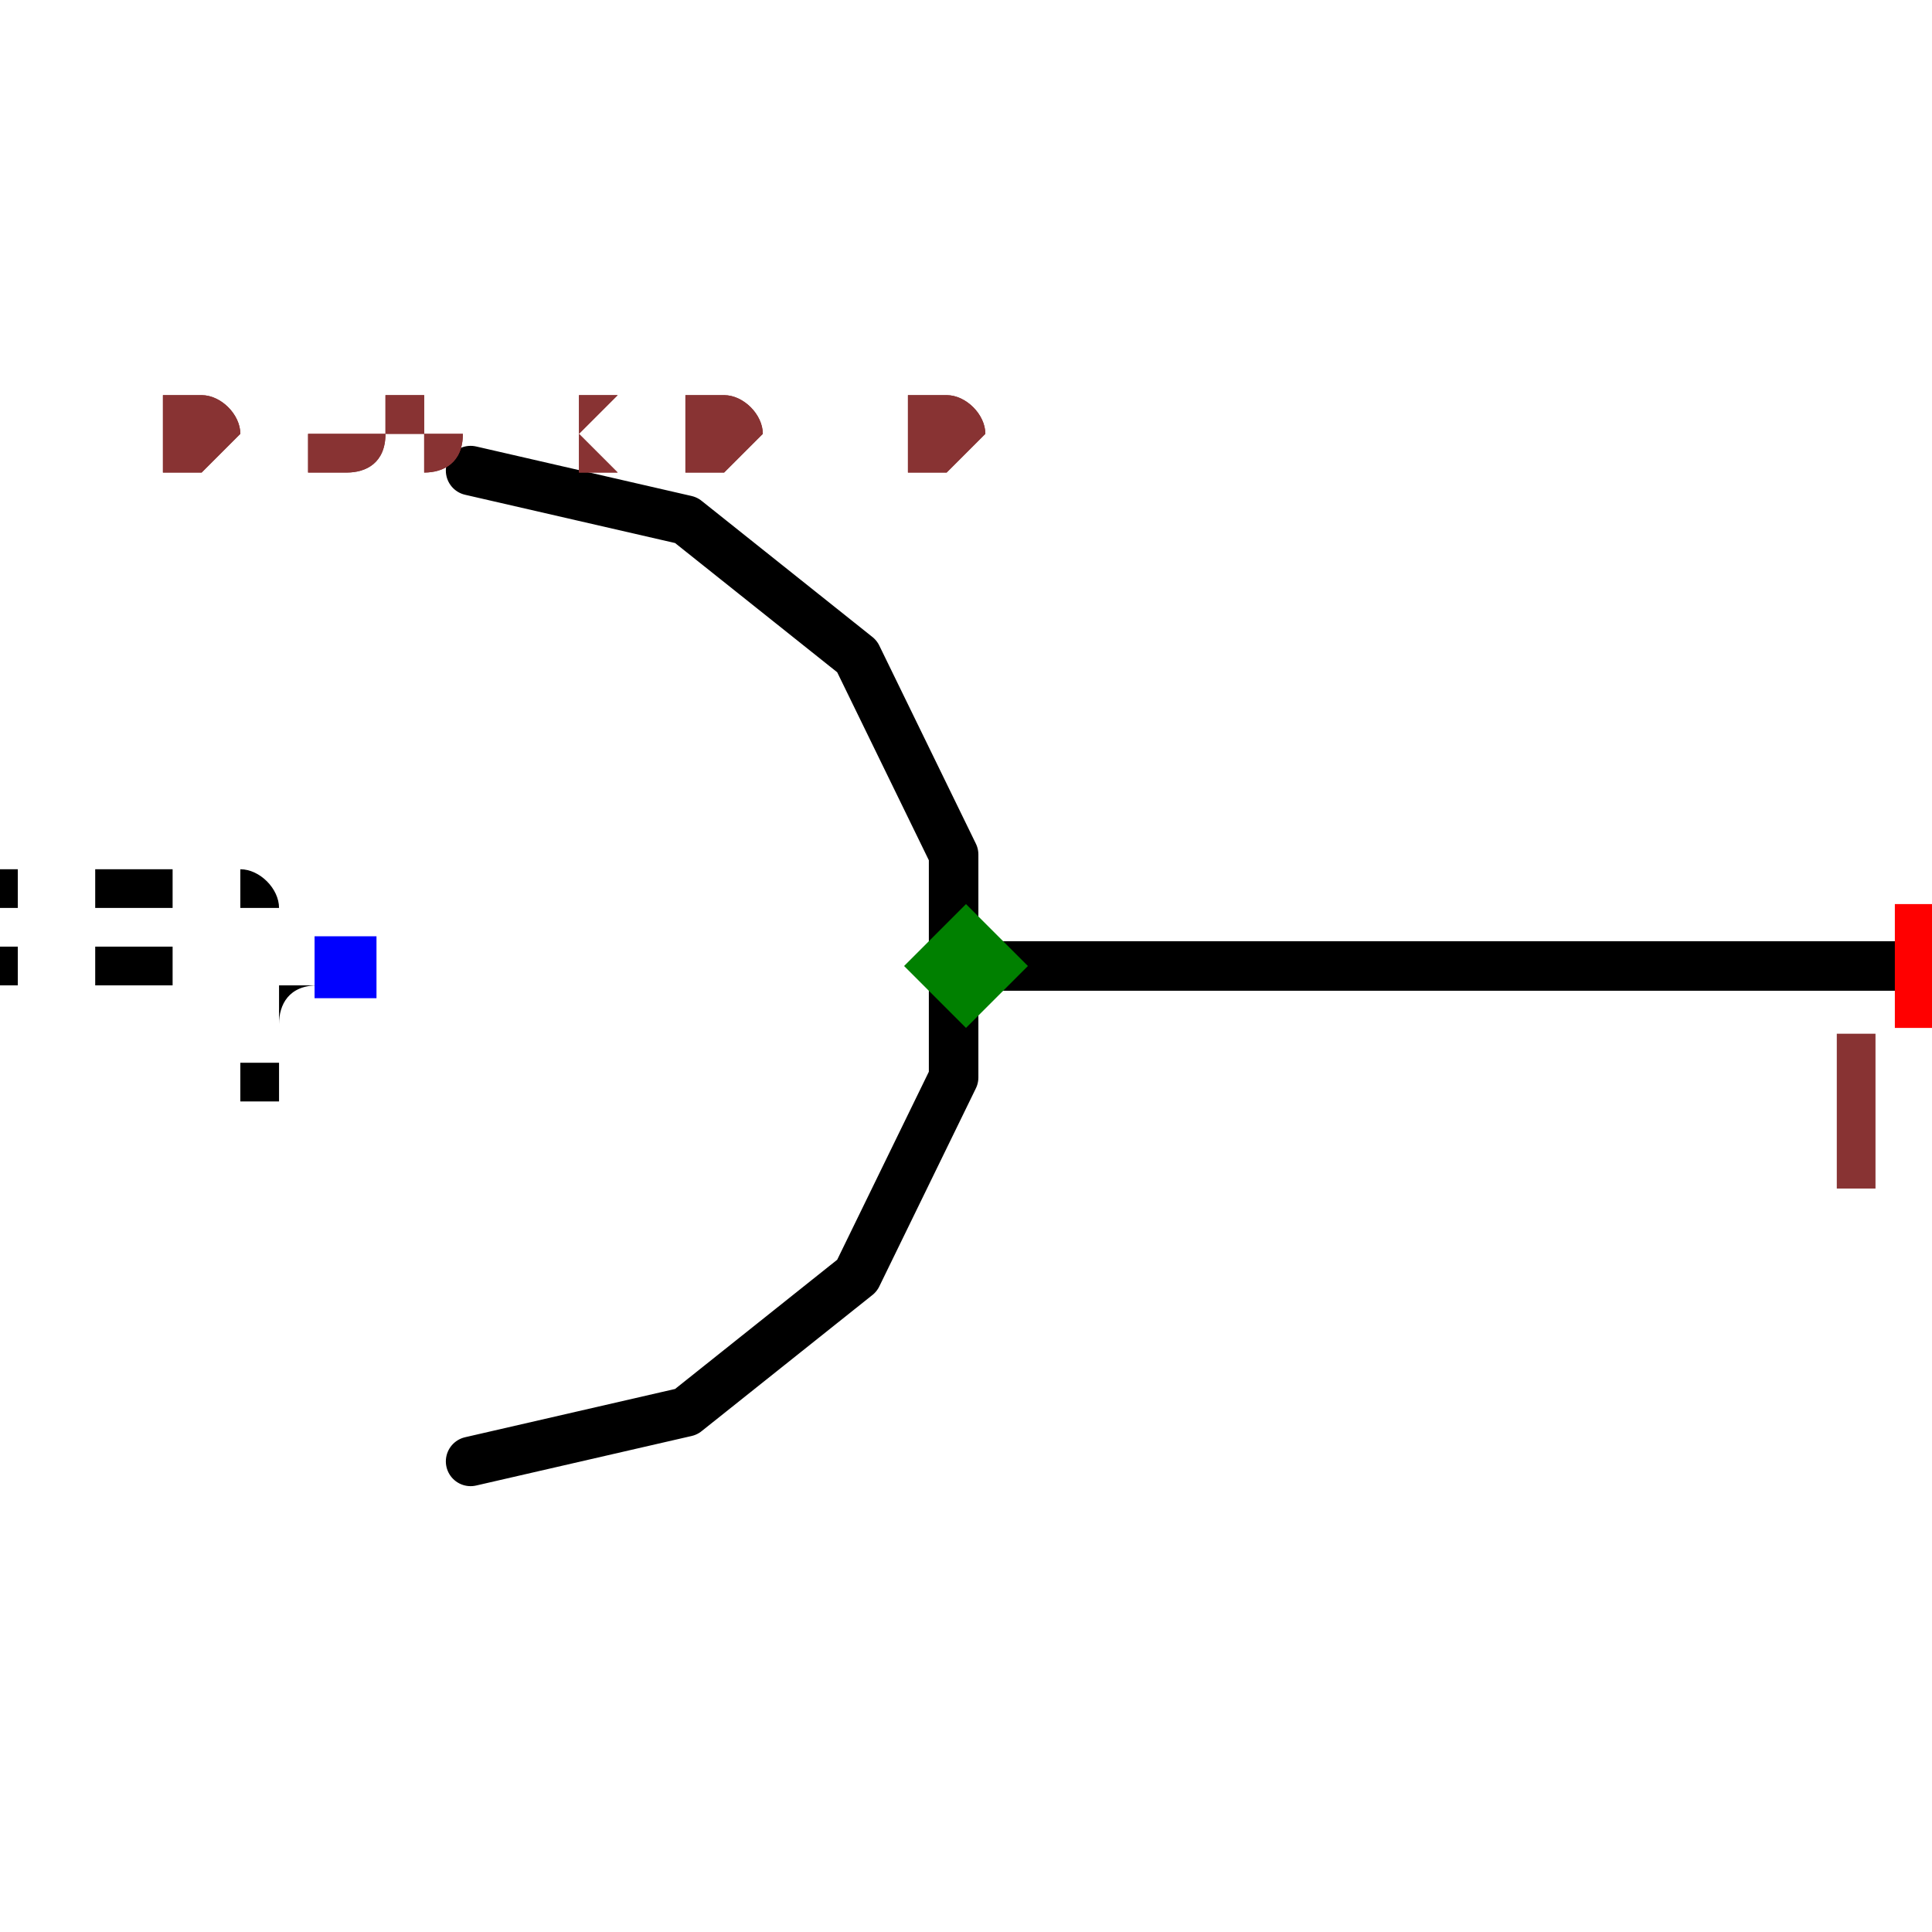
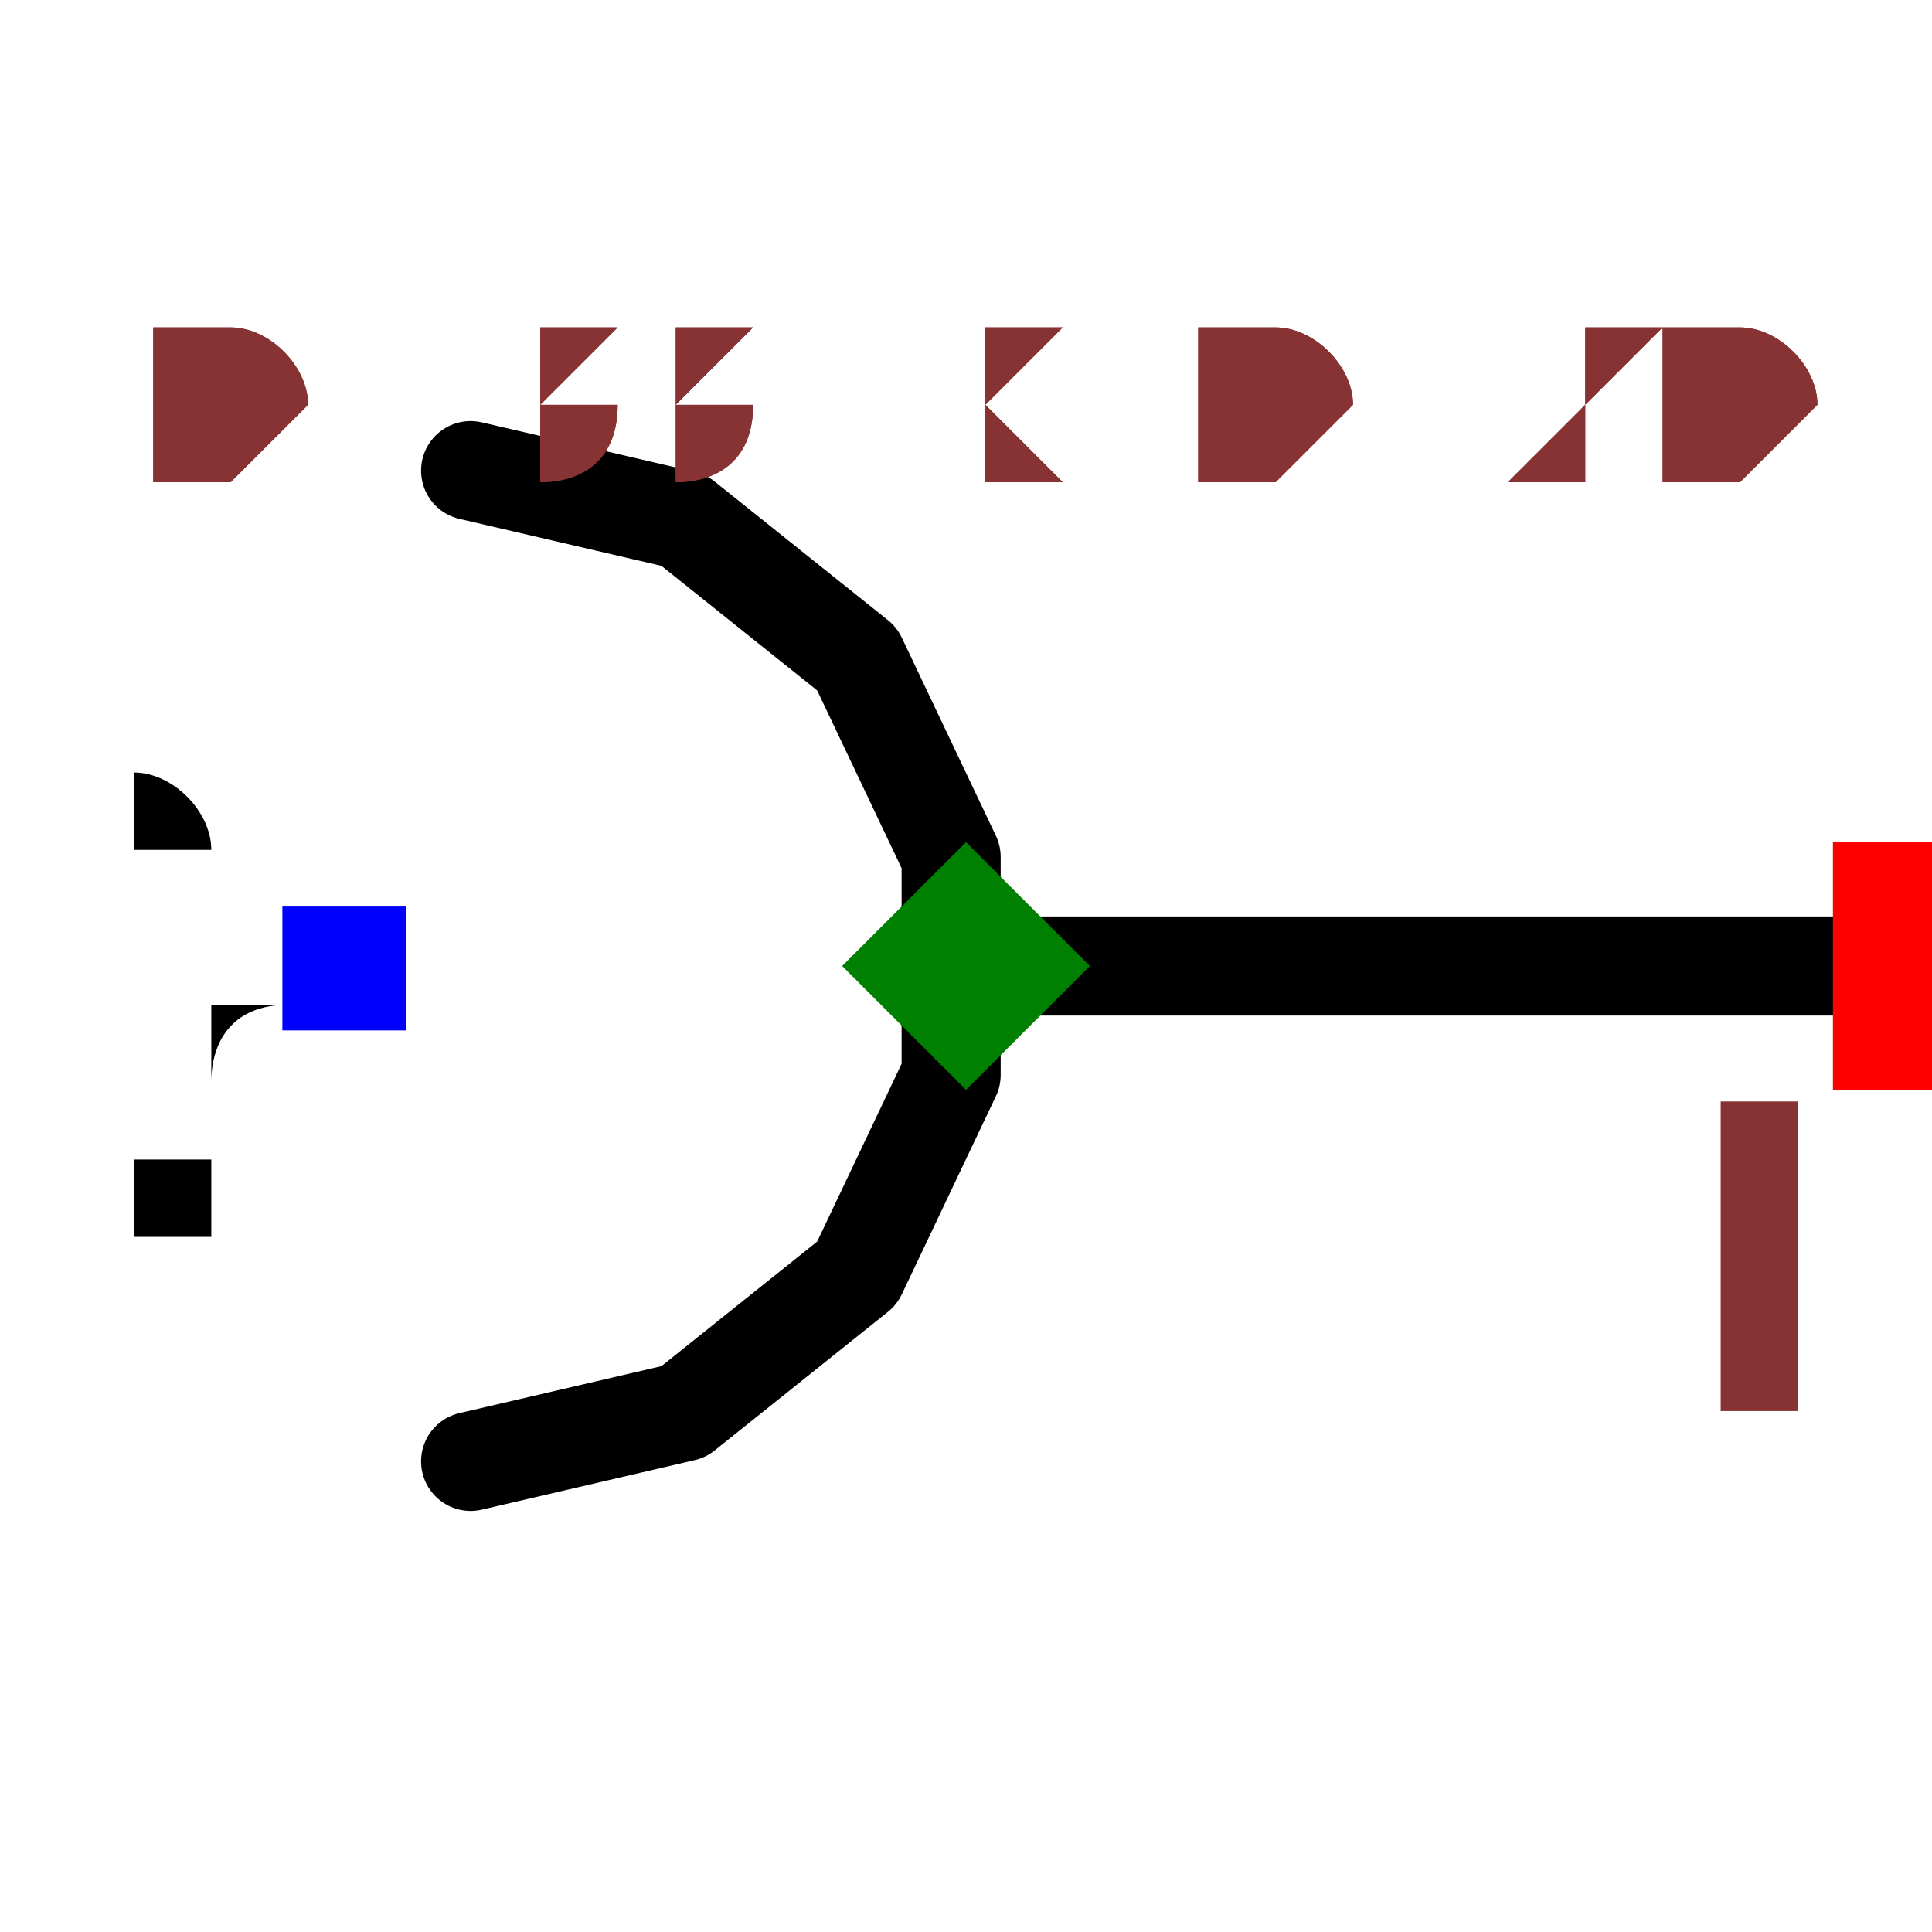
- <svg xmlns="http://www.w3.org/2000/svg" width="150" height="150" viewBox="-0.39 -0.24 0.78 0.48">
-   <path d="M0.4,-4.898587196589413e-17 L0,0" fill="none" stroke="black" stroke-width="0.02" stroke-linecap="round" stroke-linejoin="round" />
-   <path d="M-0.2,0.2 L-0.113,0.18 L-0.044,0.125 L-0.005,0.045 L-0.005,-0.045 L-0.044,-0.125 L-0.113,-0.18 L-0.2,-0.2" fill="none" stroke="black" stroke-width="0.02" stroke-linecap="round" stroke-linejoin="round" />
-   <text x="-0.25" y="3.061616997868383e-17" dx="0" dy="0.038" text-anchor="end" style="font: 0.1px monospace; fill: black">{REF}</text>
-   <rect x="-0.263" y="-0.012" width="0.025" height="0.025" fill="blue" />
-   <rect x="0.375" y="-0.025" width="0.05" height="0.05" fill="red" />
-   <text x="0.36" y="0.09" text-anchor="middle" style="font: 0.08px monospace; fill: #833;">1</text>
+ <svg xmlns="http://www.w3.org/2000/svg" width="150" height="150" viewBox="-0.195 -0.12 0.39 0.24">
+   <path d="M0.2,-2.4492935982947065e-17 L0,0" fill="none" stroke="black" stroke-width="0.02" stroke-linecap="round" stroke-linejoin="round" />
+   <path d="M-0.1,0.1 L-0.057,0.09 L-0.022,0.062 L-0.003,0.022 L-0.003,-0.022 L-0.022,-0.062 L-0.057,-0.09 L-0.1,-0.1" fill="none" stroke="black" stroke-width="0.02" stroke-linecap="round" stroke-linejoin="round" />
+   <text x="-0.125" y="1.5308084989341915e-17" dx="0" dy="0.038" text-anchor="end" style="font: 0.1px monospace; fill: black">{REF}</text>
+   <rect x="-0.138" y="-0.012" width="0.025" height="0.025" fill="blue" />
+   <rect x="0.175" y="-0.025" width="0.05" height="0.05" fill="red" />
+   <text x="0.16" y="0.09" text-anchor="middle" style="font: 0.08px monospace; fill: #833;">1</text>
  <path d="M 0 -0.025 L 0.025 0 L 0 0.025 L -0.025 0 Z" fill="green" />
-   <text x="-0.325" y="-0.2" style="font: 0.05px monospace; fill: #833;">0.65 x 0.40</text>
-   <text x="-0.325" y="-0.2" style="font: 0.05px monospace; fill: #833;">0.65 x 0.40</text>
+   <text x="-0.163" y="-0.1" style="font: 0.05px monospace; fill: #833;">0.33 x 0.20</text>
+   <text x="-0.163" y="-0.1" style="font: 0.05px monospace; fill: #833;">0.33 x 0.20</text>
</svg>
